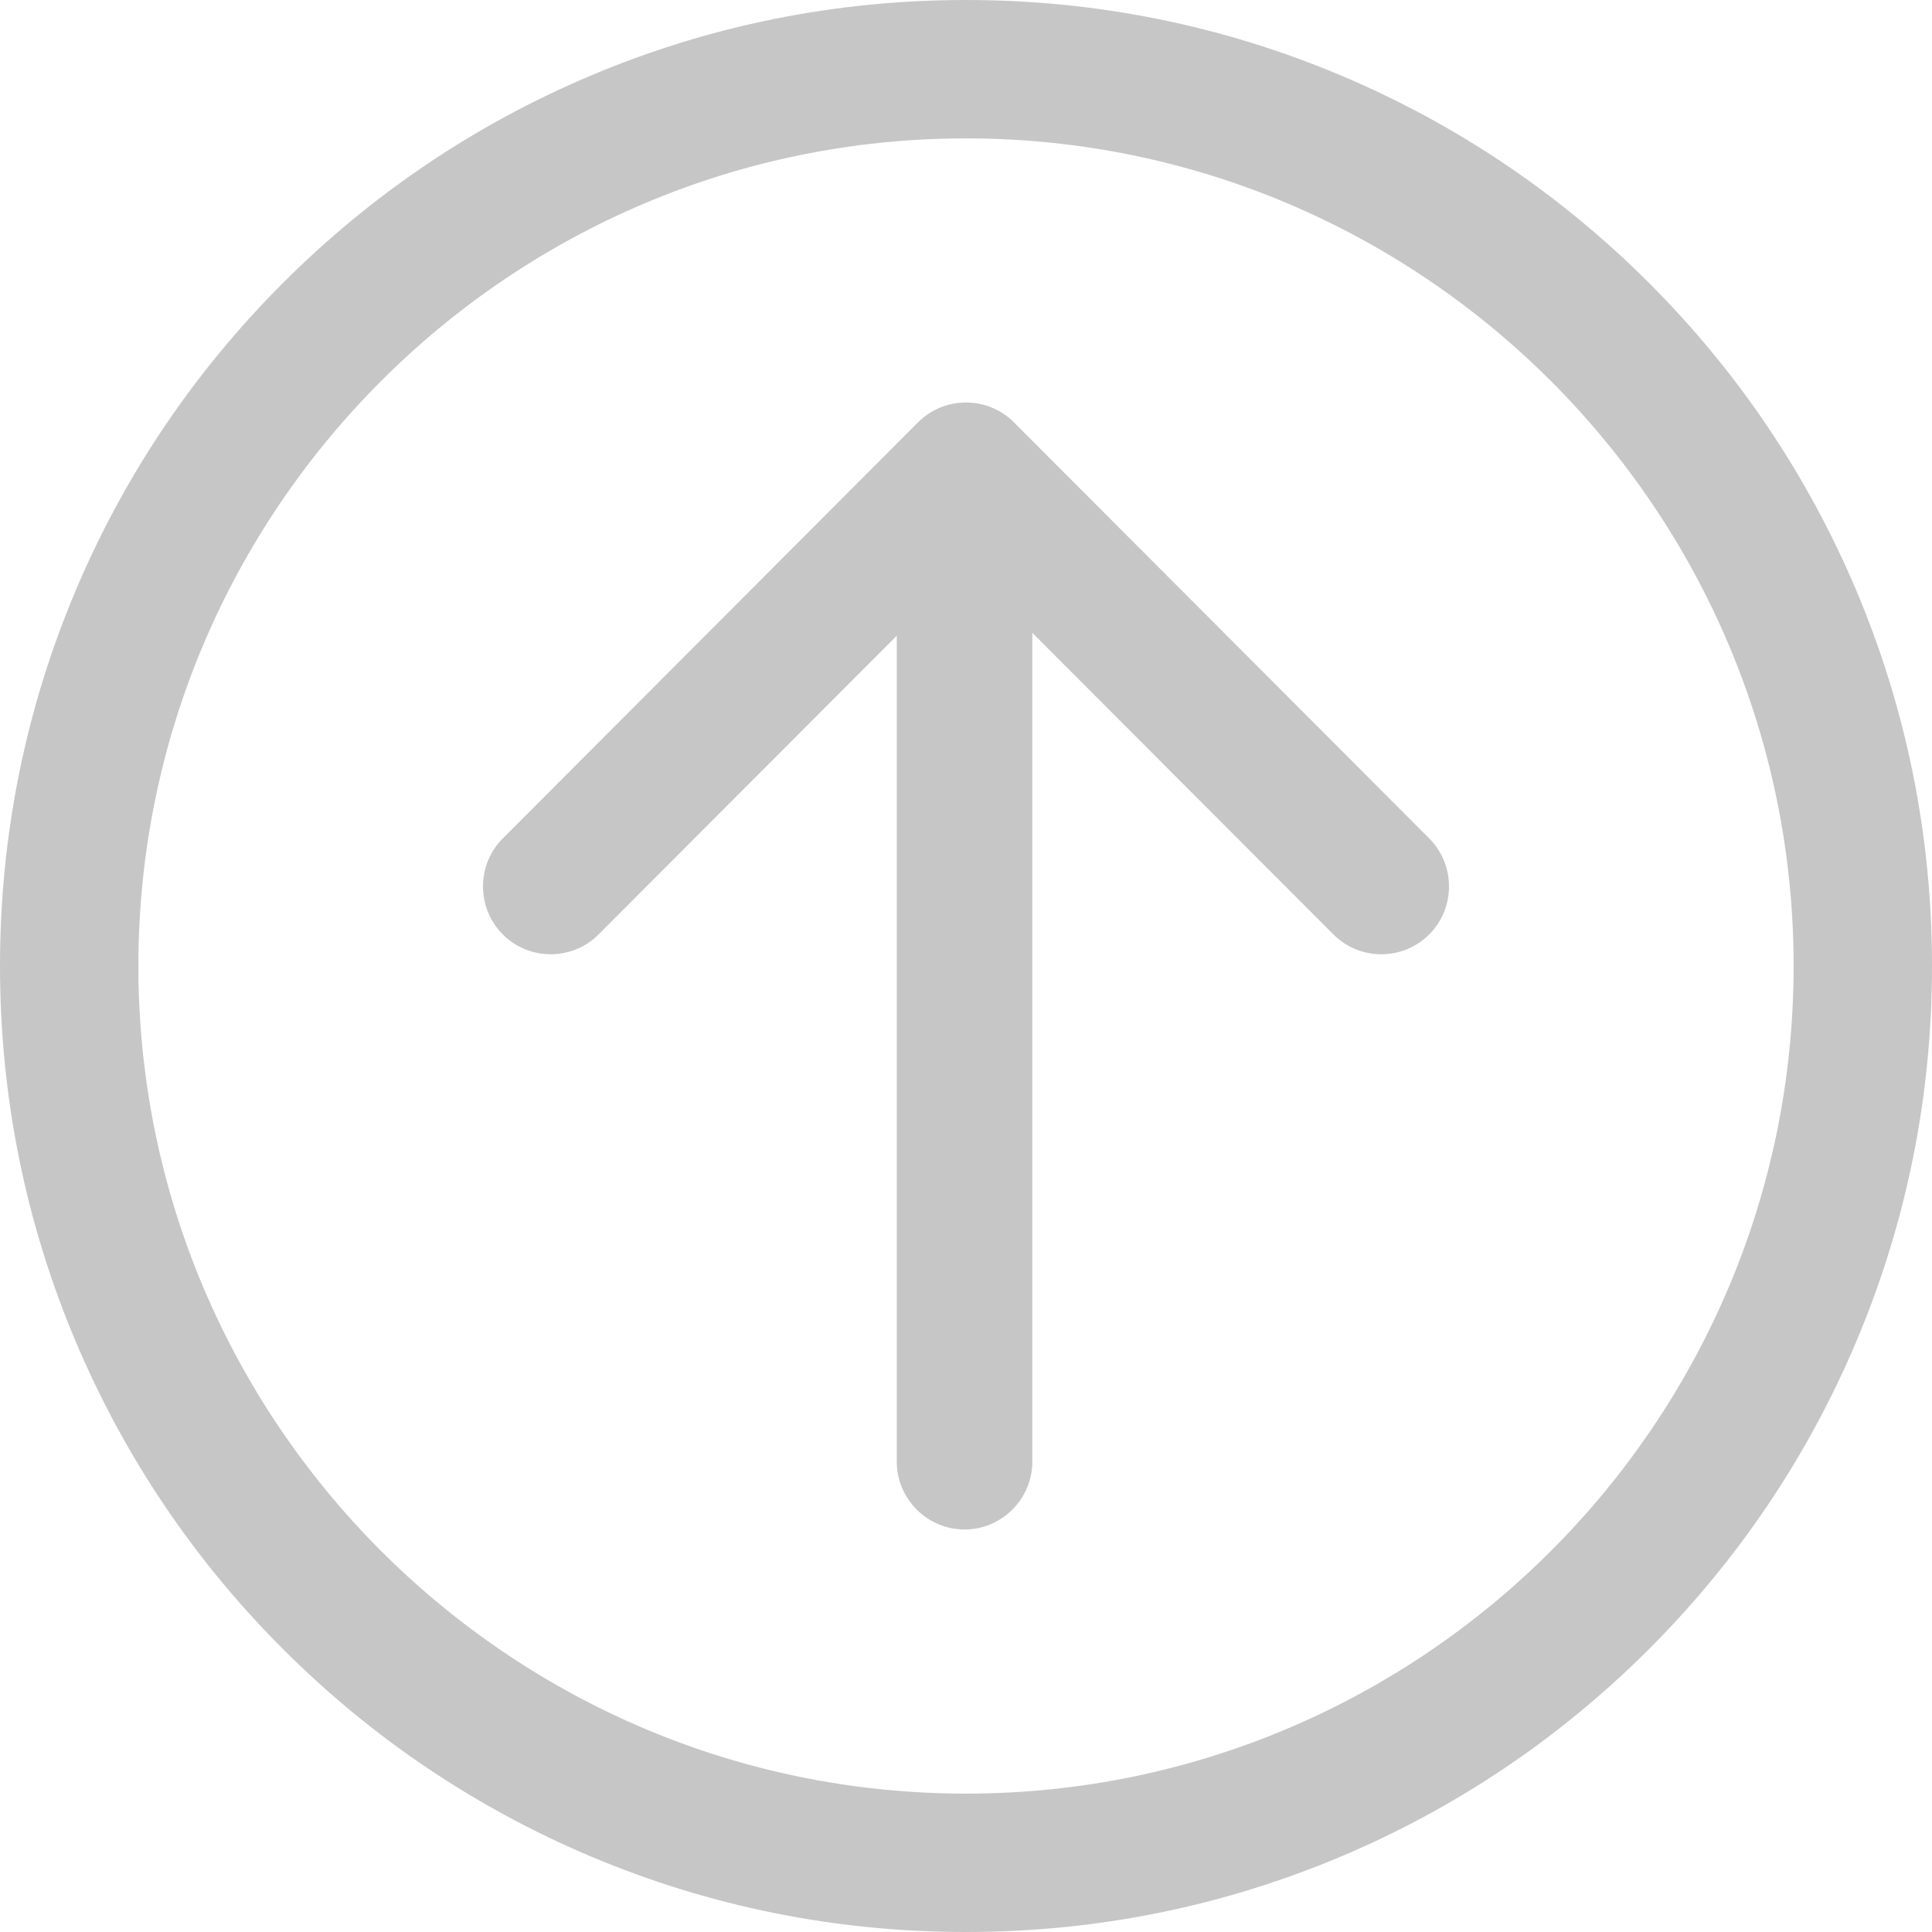
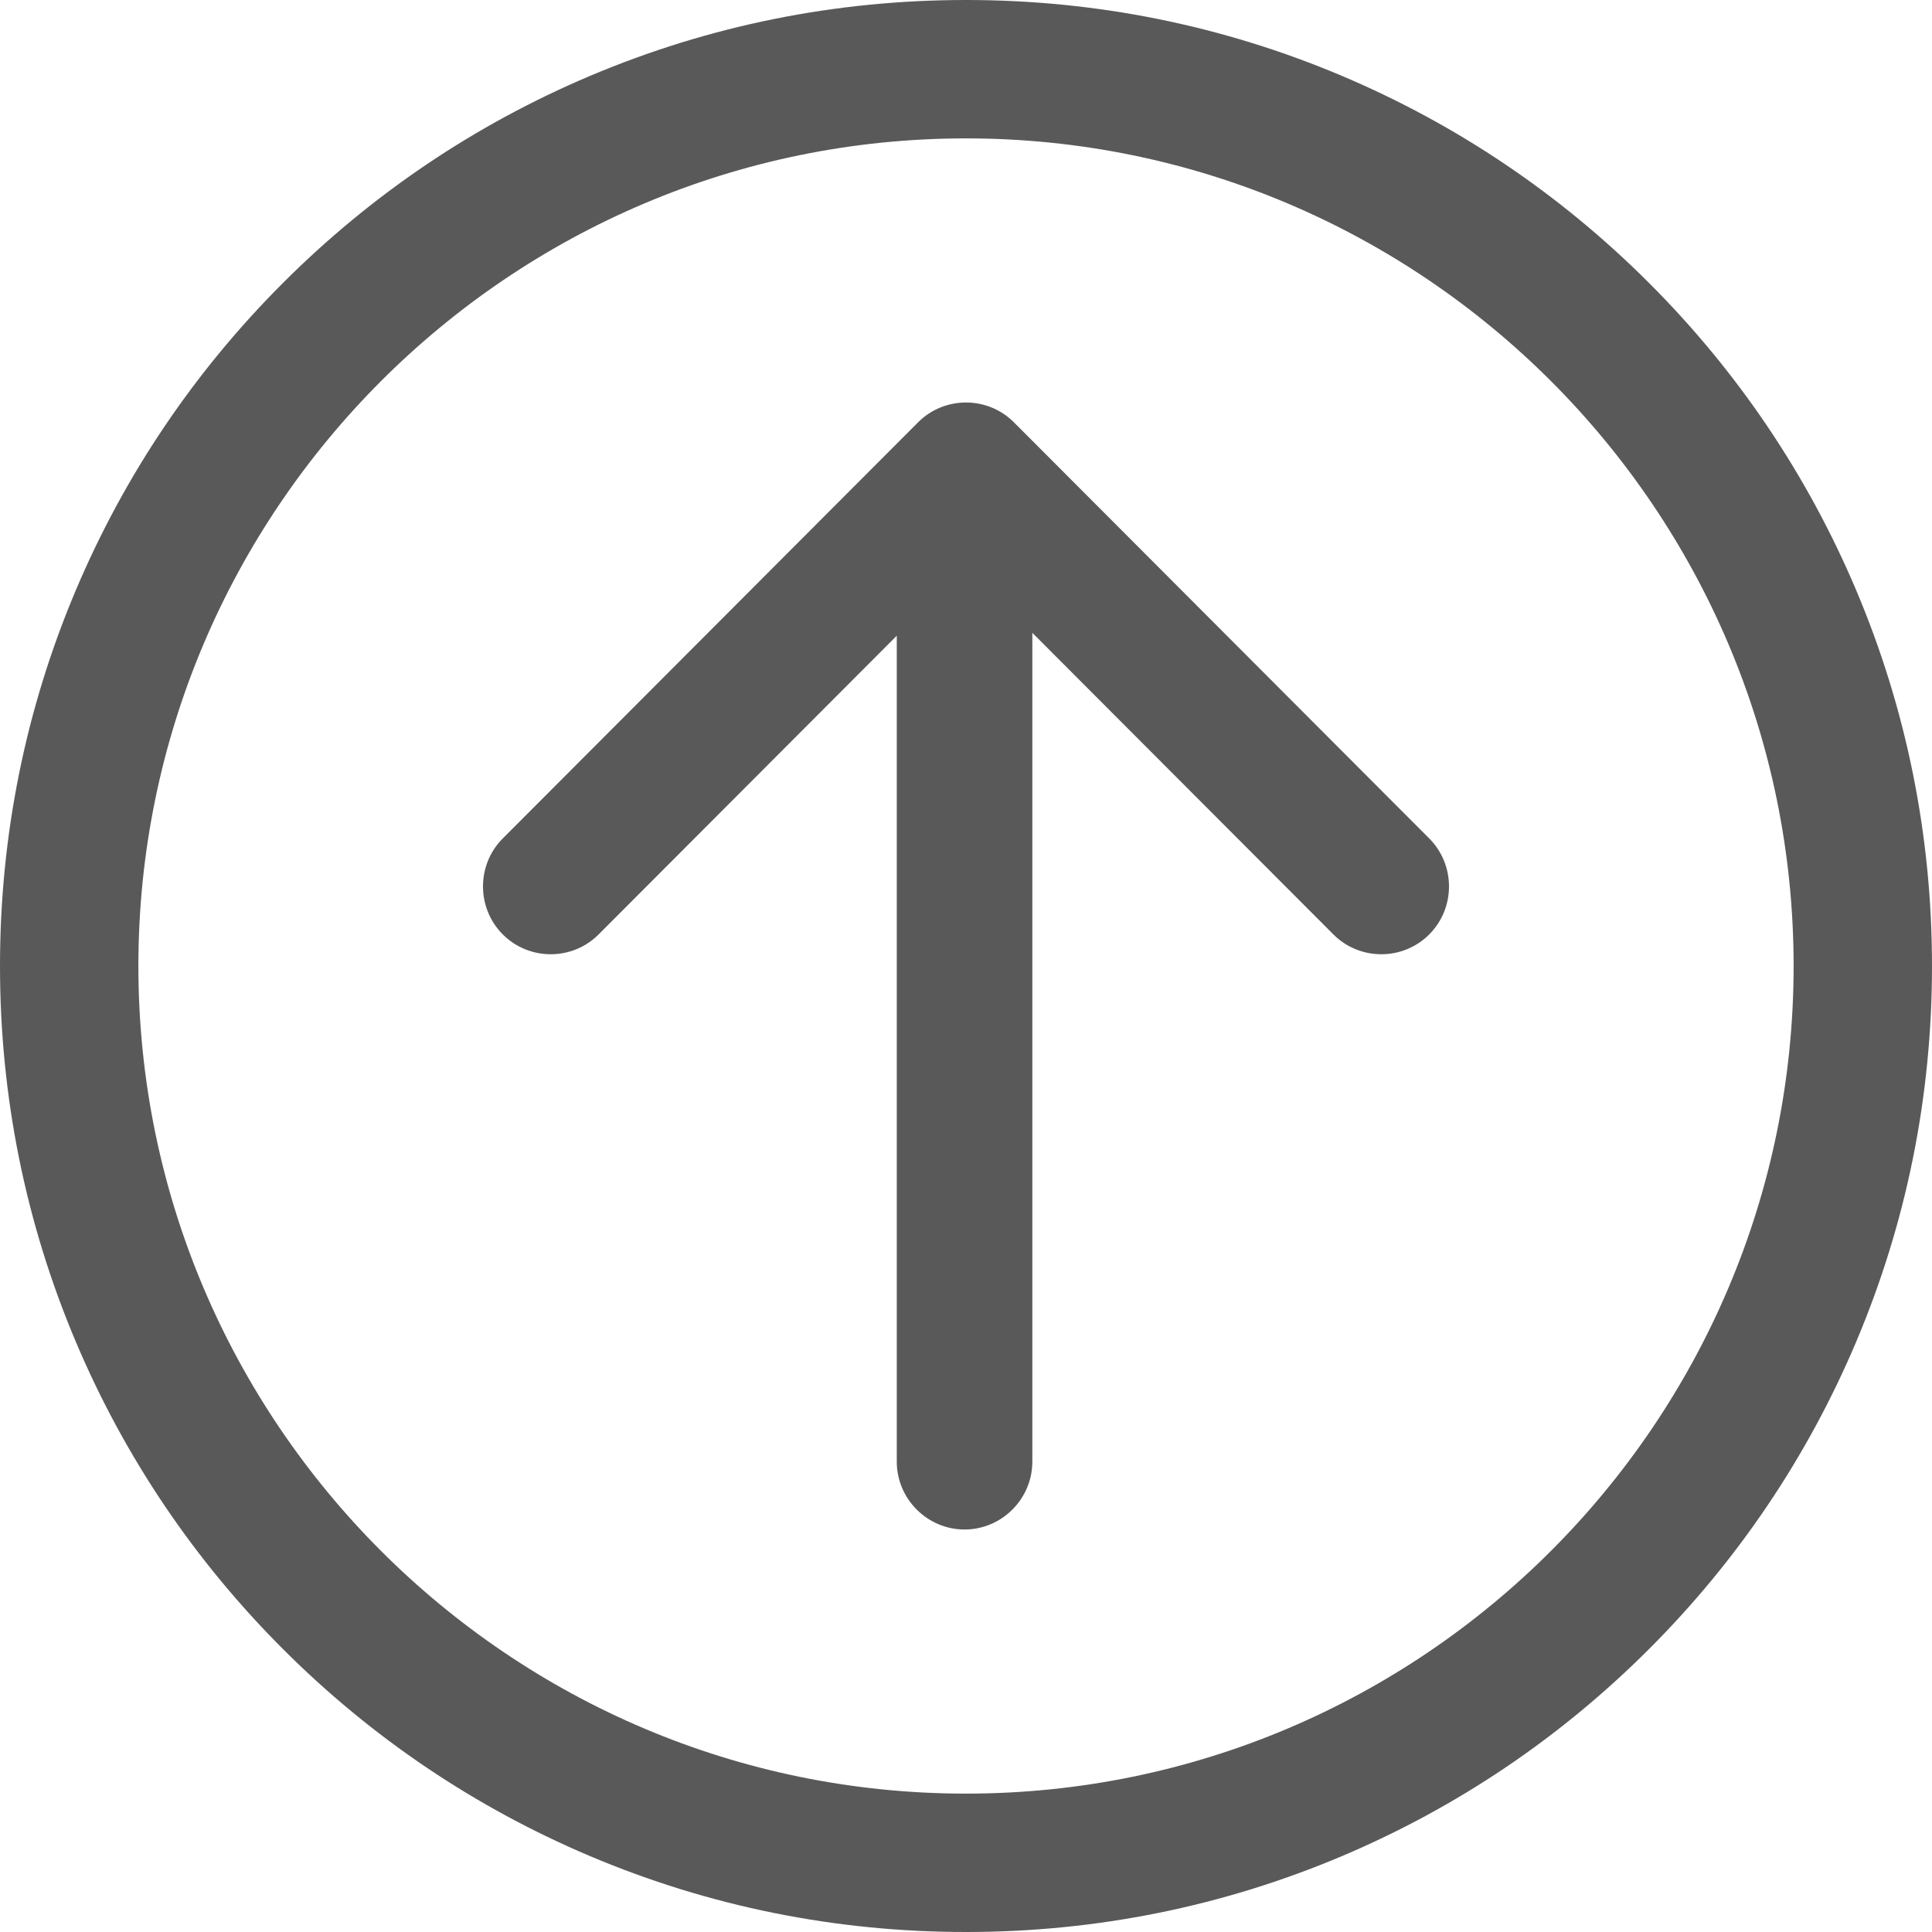
<svg xmlns="http://www.w3.org/2000/svg" width="24px" height="24px" viewBox="0 0 24 24" version="1.1">
  <defs />
-   <g id="秦剑" stroke="none" stroke-width="1" fill="none" fill-rule="evenodd">
-     <g id="48.流程管理-新建流程" transform="translate(-650, -493)" fill="#C6C6C6" fill-rule="nonzero">
-       <g id="上移" transform="translate(650, 493)">
-         <path d="M23.057,7.329 C22.452,5.9 21.587,4.617 20.485,3.515 C19.383,2.413 18.1,1.548 16.671,0.943 C15.191,0.317 13.62,0 12,0 C10.38,0 8.809,0.317 7.329,0.943 C5.9,1.548 4.617,2.413 3.515,3.515 C2.413,4.617 1.548,5.9 0.943,7.329 C0.317,8.809 0,10.38 0,12 C0,13.62 0.317,15.191 0.943,16.671 C1.548,18.1 2.413,19.383 3.515,20.485 C4.617,21.587 5.9,22.452 7.329,23.057 C8.809,23.683 10.38,24 12,24 C13.62,24 15.191,23.683 16.671,23.057 C18.1,22.452 19.383,21.587 20.485,20.485 C21.587,19.383 22.452,18.1 23.057,16.671 C23.683,15.191 24,13.62 24,12 C24,10.38 23.683,8.809 23.057,7.329 Z M12,22.281 C6.331,22.281 1.719,17.669 1.719,12 C1.719,6.331 6.331,1.719 12,1.719 C17.669,1.719 22.281,6.331 22.281,12 C22.281,17.669 17.669,22.281 12,22.281 Z" id="Shape" />
-         <path d="M11.405,5.246 L6.246,10.415 C5.918,10.743 5.918,11.28 6.246,11.608 C6.573,11.936 7.109,11.936 7.436,11.608 L11.14,7.897 L11.14,18.157 C11.14,18.62 11.519,19 11.982,19 C12.445,19 12.824,18.62 12.824,18.157 L12.824,7.861 L16.564,11.608 C16.891,11.936 17.427,11.936 17.754,11.608 C18.082,11.28 18.082,10.743 17.754,10.415 L12.595,5.246 C12.268,4.918 11.732,4.918 11.405,5.246 L11.405,5.246 Z" id="Shape" />
-       </g>
+   <g id="秦剑" stroke="none" stroke-width="1" fill="none" fill-rule="evenodd" opacity="0.652">
+     <g id="上移" fill="#000000" fill-rule="nonzero">
+       <path d="M23.057,7.329 C22.452,5.9 21.587,4.617 20.485,3.515 C19.383,2.413 18.1,1.548 16.671,0.943 C15.191,0.317 13.62,0 12,0 C10.38,0 8.809,0.317 7.329,0.943 C5.9,1.548 4.617,2.413 3.515,3.515 C2.413,4.617 1.548,5.9 0.943,7.329 C0.317,8.809 0,10.38 0,12 C0,13.62 0.317,15.191 0.943,16.671 C1.548,18.1 2.413,19.383 3.515,20.485 C4.617,21.587 5.9,22.452 7.329,23.057 C8.809,23.683 10.38,24 12,24 C13.62,24 15.191,23.683 16.671,23.057 C18.1,22.452 19.383,21.587 20.485,20.485 C21.587,19.383 22.452,18.1 23.057,16.671 C23.683,15.191 24,13.62 24,12 C24,10.38 23.683,8.809 23.057,7.329 Z M12,22.281 C6.331,22.281 1.719,17.669 1.719,12 C1.719,6.331 6.331,1.719 12,1.719 C17.669,1.719 22.281,6.331 22.281,12 C22.281,17.669 17.669,22.281 12,22.281 Z" id="Shape" />
+       <path d="M11.405,5.246 L6.246,10.415 C5.918,10.743 5.918,11.28 6.246,11.608 C6.573,11.936 7.109,11.936 7.436,11.608 L11.14,7.897 L11.14,18.157 C11.14,18.62 11.519,19 11.982,19 C12.445,19 12.824,18.62 12.824,18.157 L12.824,7.861 L16.564,11.608 C16.891,11.936 17.427,11.936 17.754,11.608 C18.082,11.28 18.082,10.743 17.754,10.415 L12.595,5.246 C12.268,4.918 11.732,4.918 11.405,5.246 L11.405,5.246 Z" id="Shape" />
    </g>
  </g>
</svg>
